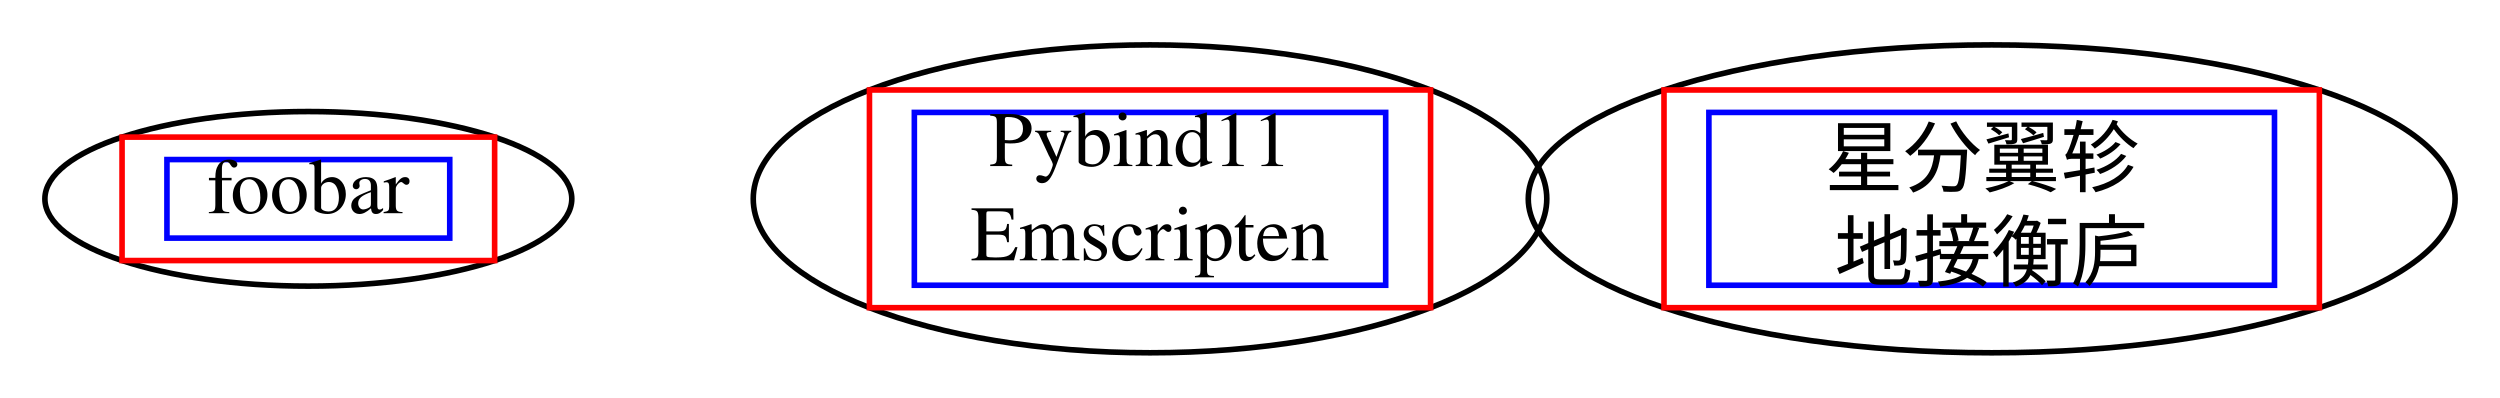
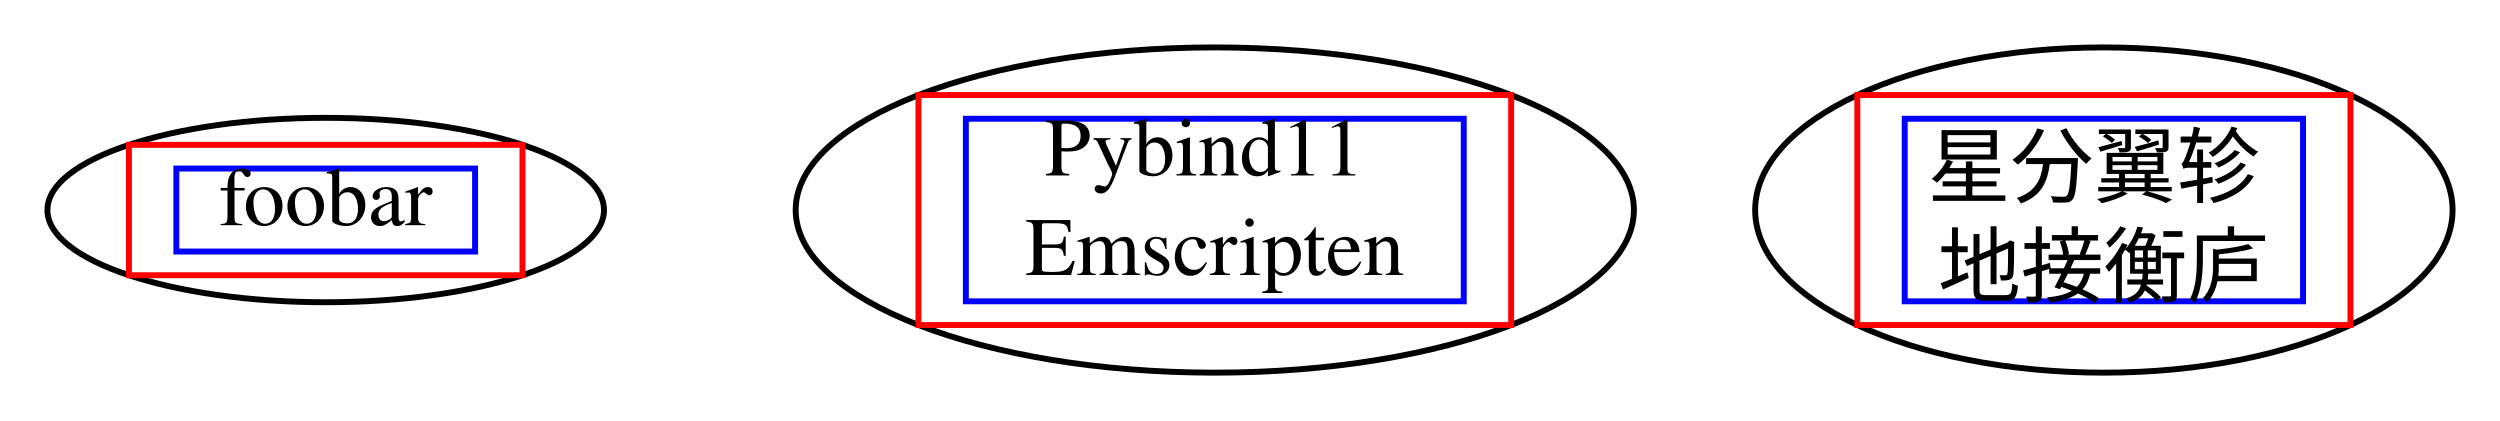
- <svg xmlns="http://www.w3.org/2000/svg" width="445.542" height="70.871" viewBox="0 0 445.542 70.871">
+ <svg xmlns="http://www.w3.org/2000/svg" width="421.783" height="70.871" viewBox="0 0 421.783 70.871">
  <g id="graph0" class="graph" transform="translate(54.95189,35.43574) scale(1.0)">
    <g class="node" id="A">
      <ellipse cx="0" cy="0" rx="46.952" ry="15.556" fill="none" stroke="black" />
      <rect x="-25.2" y="-7" width="50.4" height="14" fill="none" stroke="blue" />
      <rect x="-33.2" y="-11" width="66.4" height="22" fill="none" stroke="red" />
      <text x="0" y="0" text-anchor="middle" dominant-baseline="central" font-family="Times,serif" font-size="14">foobar</text>
    </g>
    <g class="node" id="B">
      <ellipse cx="150" cy="0" rx="70.711" ry="27.436" fill="none" stroke="black" />
      <rect x="108" y="-15.4" width="84" height="30.8" fill="none" stroke="blue" />
      <rect x="100" y="-19.4" width="100" height="38.8" fill="none" stroke="red" />
      <text x="150" y="0" text-anchor="middle" dominant-baseline="central" font-family="Times,serif" font-size="14">
        <tspan x="150" dy="-0.6em">Pybind11</tspan>
        <tspan x="150" dy="1.2em">Emscripten</tspan>
      </text>
    </g>
    <g class="node" id="C">
-       <ellipse cx="300" cy="0" rx="82.59" ry="27.436" fill="none" stroke="black" />
-       <rect x="249.6" y="-15.4" width="100.8" height="30.8" fill="none" stroke="blue" />
-       <rect x="241.6" y="-19.4" width="116.8" height="38.8" fill="none" stroke="red" />
+       <ellipse cx="300" cy="0" rx="58.831" ry="27.436" fill="none" stroke="black" />
+       <rect x="266.4" y="-15.4" width="67.2" height="30.8" fill="none" stroke="blue" />
+       <rect x="258.4" y="-19.4" width="83.2" height="38.8" fill="none" stroke="red" />
      <text x="300" y="0" text-anchor="middle" dominant-baseline="central" font-family="Times,serif" font-size="14">
        <tspan x="300" dy="-0.6em">星分翼轸</tspan>
        <tspan x="300" dy="1.2em">地接衡庐</tspan>
      </text>
    </g>
  </g>
</svg>
